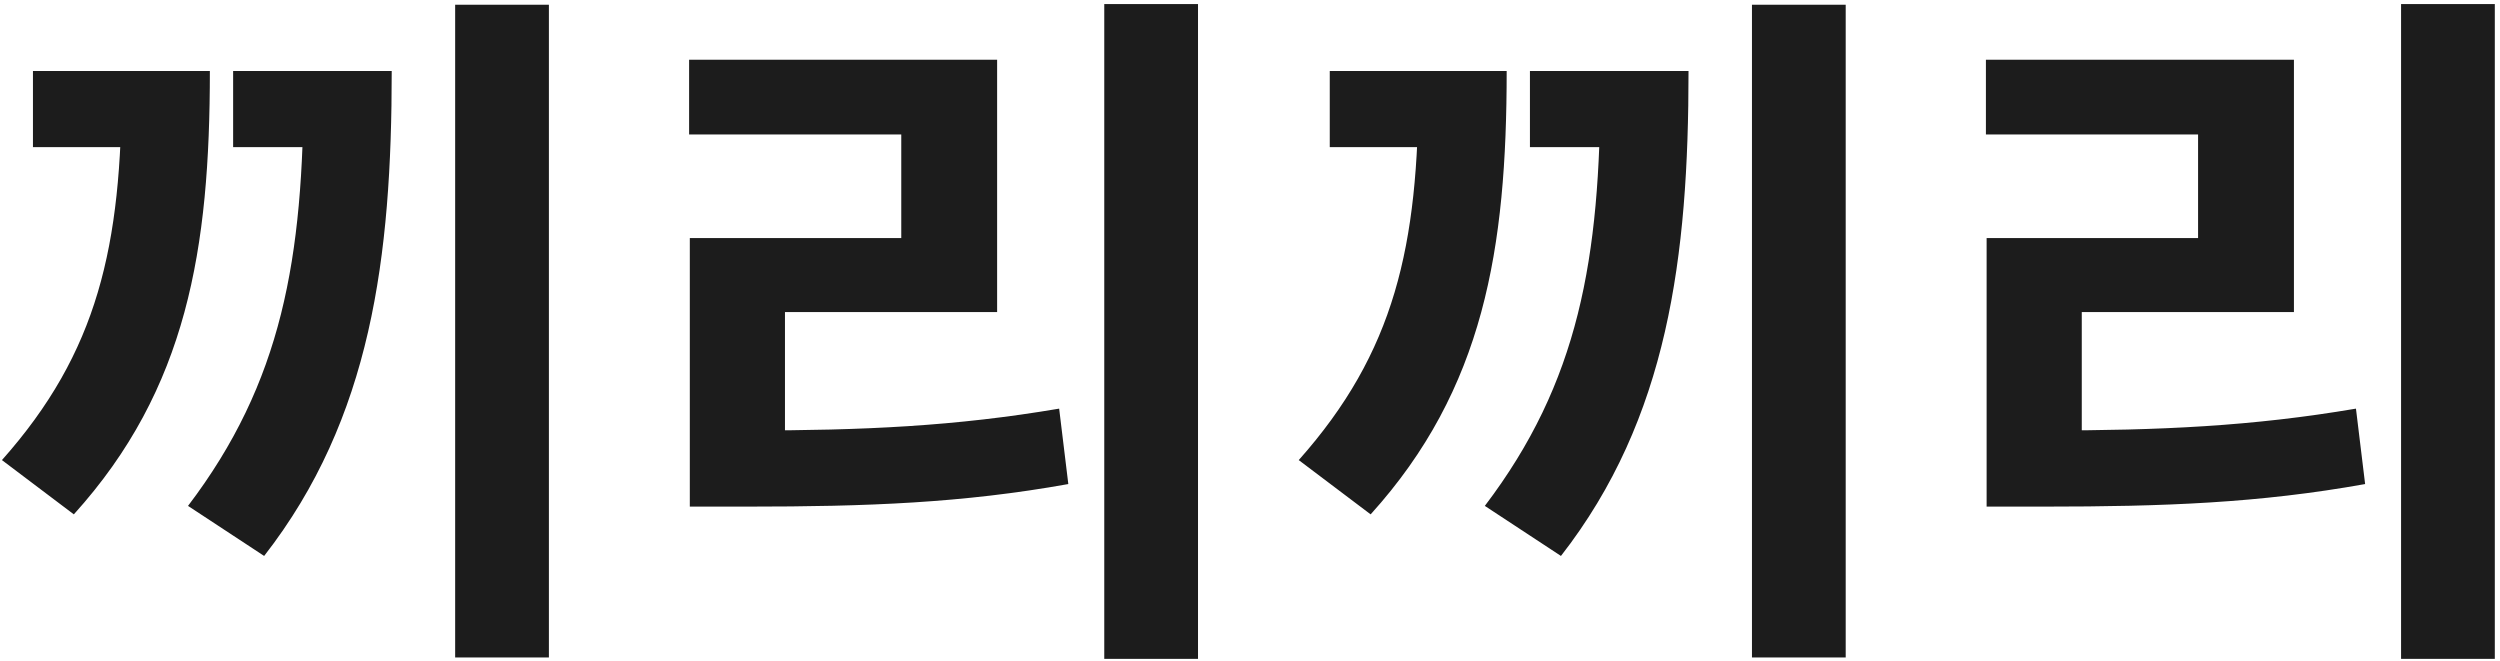
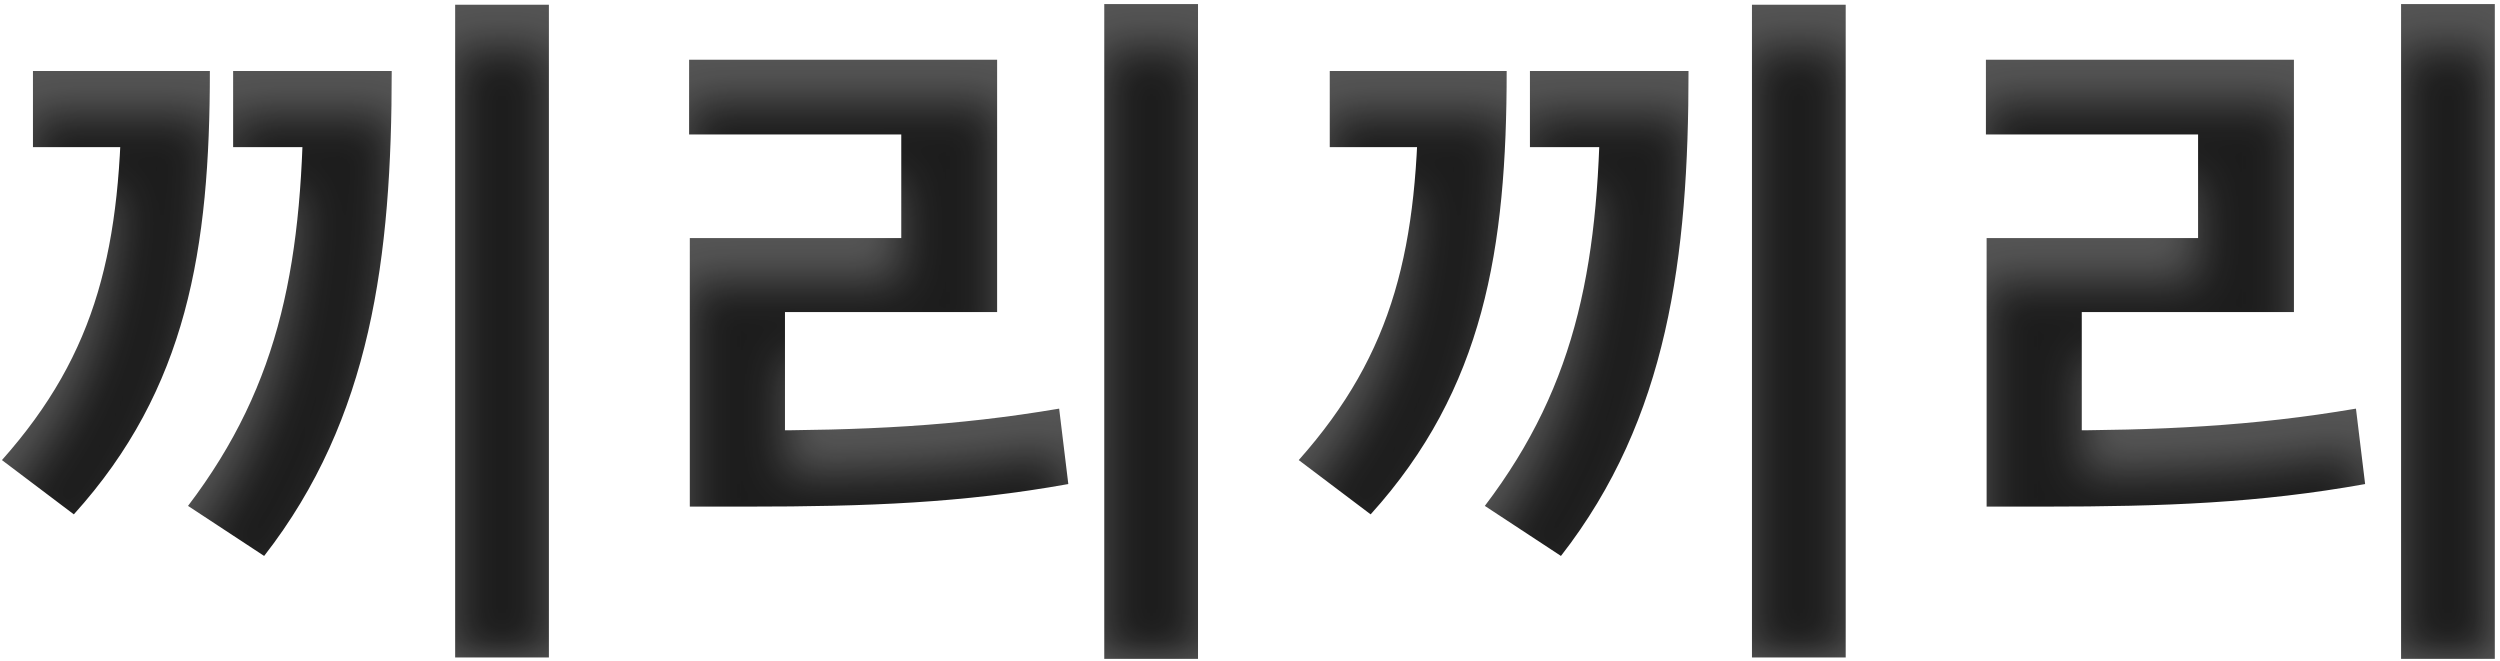
<svg xmlns="http://www.w3.org/2000/svg" width="227" height="60" viewBox="0 0 227 60" fill="none">
-   <path d="M41.328 0.432V59.696H49.84V0.432H41.328ZM11.056 6.448V7.472C11.056 22.384 8.88 31.984 0.176 41.776L6.704 46.704C17.008 35.312 19.056 22.576 19.056 6.448H11.056ZM2.992 6.448V13.36H14.32V6.448H2.992ZM27.568 6.448V7.408C27.568 23.536 25.584 34.736 17.072 45.936L23.984 50.48C33.712 38 35.568 23.344 35.568 6.448H27.568ZM21.168 6.448V13.36H30.96V6.448H21.168ZM100.267 0.368V59.824H108.779V0.368H100.267ZM62.635 39.088V46H67.883C78.699 46 87.403 45.68 97.003 43.952L96.171 37.104C86.763 38.704 78.379 39.088 67.883 39.088H62.635ZM62.571 5.424V12.208H81.835V21.616H62.635V41.648H71.275V28.336H90.539V5.424H62.571ZM159.078 0.432V59.696H167.59V0.432H159.078ZM128.806 6.448V7.472C128.806 22.384 126.63 31.984 117.926 41.776L124.454 46.704C134.758 35.312 136.806 22.576 136.806 6.448H128.806ZM120.742 6.448V13.36H132.07V6.448H120.742ZM145.318 6.448V7.408C145.318 23.536 143.334 34.736 134.822 45.936L141.734 50.48C151.462 38 153.318 23.344 153.318 6.448H145.318ZM138.918 6.448V13.36H148.71V6.448H138.918ZM218.017 0.368V59.824H226.529V0.368H218.017ZM180.385 39.088V46H185.633C196.449 46 205.153 45.68 214.753 43.952L213.921 37.104C204.513 38.704 196.129 39.088 185.633 39.088H180.385ZM180.321 5.424V12.208H199.585V21.616H180.385V41.648H189.025V28.336H208.289V5.424H180.321Z" fill="#1C1C1C" />
+   <g filter="url(#filter0_i_259_557)">
+     <path d="M41.328 0.432V59.696H49.84V0.432H41.328ZM11.056 6.448V7.472C11.056 22.384 8.88 31.984 0.176 41.776L6.704 46.704C17.008 35.312 19.056 22.576 19.056 6.448H11.056ZM2.992 6.448V13.36H14.32V6.448H2.992ZM27.568 6.448V7.408C27.568 23.536 25.584 34.736 17.072 45.936L23.984 50.48C33.712 38 35.568 23.344 35.568 6.448H27.568ZM21.168 6.448V13.36H30.96V6.448H21.168ZM100.267 0.368V59.824H108.779V0.368H100.267ZM62.635 39.088V46H67.883C78.699 46 87.403 45.68 97.003 43.952L96.171 37.104C86.763 38.704 78.379 39.088 67.883 39.088H62.635ZM62.571 5.424V12.208H81.835V21.616H62.635V41.648H71.275V28.336H90.539V5.424H62.571ZM159.078 0.432V59.696H167.59V0.432H159.078ZM128.806 6.448V7.472C128.806 22.384 126.63 31.984 117.926 41.776L124.454 46.704C134.758 35.312 136.806 22.576 136.806 6.448H128.806ZM120.742 6.448V13.36H132.07V6.448H120.742ZM145.318 6.448V7.408C145.318 23.536 143.334 34.736 134.822 45.936L141.734 50.48C151.462 38 153.318 23.344 153.318 6.448H145.318ZM138.918 6.448V13.36H148.71V6.448H138.918ZM218.017 0.368V59.824H226.529V0.368H218.017ZM180.385 39.088V46H185.633C196.449 46 205.153 45.68 214.753 43.952L213.921 37.104C204.513 38.704 196.129 39.088 185.633 39.088H180.385ZM180.321 5.424V12.208H199.585V21.616H180.385V41.648H189.025V28.336H208.289V5.424H180.321Z" fill="#1C1C1C" />
+   </g>
+   <defs>
+     <filter id="filter0_i_259_557" x="0.176" y="0.368" width="226.353" height="63.456" filterUnits="userSpaceOnUse" color-interpolation-filters="sRGB">
+       <feFlood flood-opacity="0" result="BackgroundImageFix" />
+       <feBlend mode="normal" in="SourceGraphic" in2="BackgroundImageFix" result="shape" />
+       <feColorMatrix in="SourceAlpha" type="matrix" values="0 0 0 0 0 0 0 0 0 0 0 0 0 0 0 0 0 0 127 0" result="hardAlpha" />
+       <feOffset dy="4" />
+       <feGaussianBlur stdDeviation="2" />
+       <feComposite in2="hardAlpha" operator="arithmetic" k2="-1" k3="1" />
+       <feColorMatrix type="matrix" values="0 0 0 0 1 0 0 0 0 1 0 0 0 0 1 0 0 0 0.25 0" />
+       <feBlend mode="normal" in2="shape" result="effect1_innerShadow_259_557" />
+     </filter>
+   </defs>
</svg>
